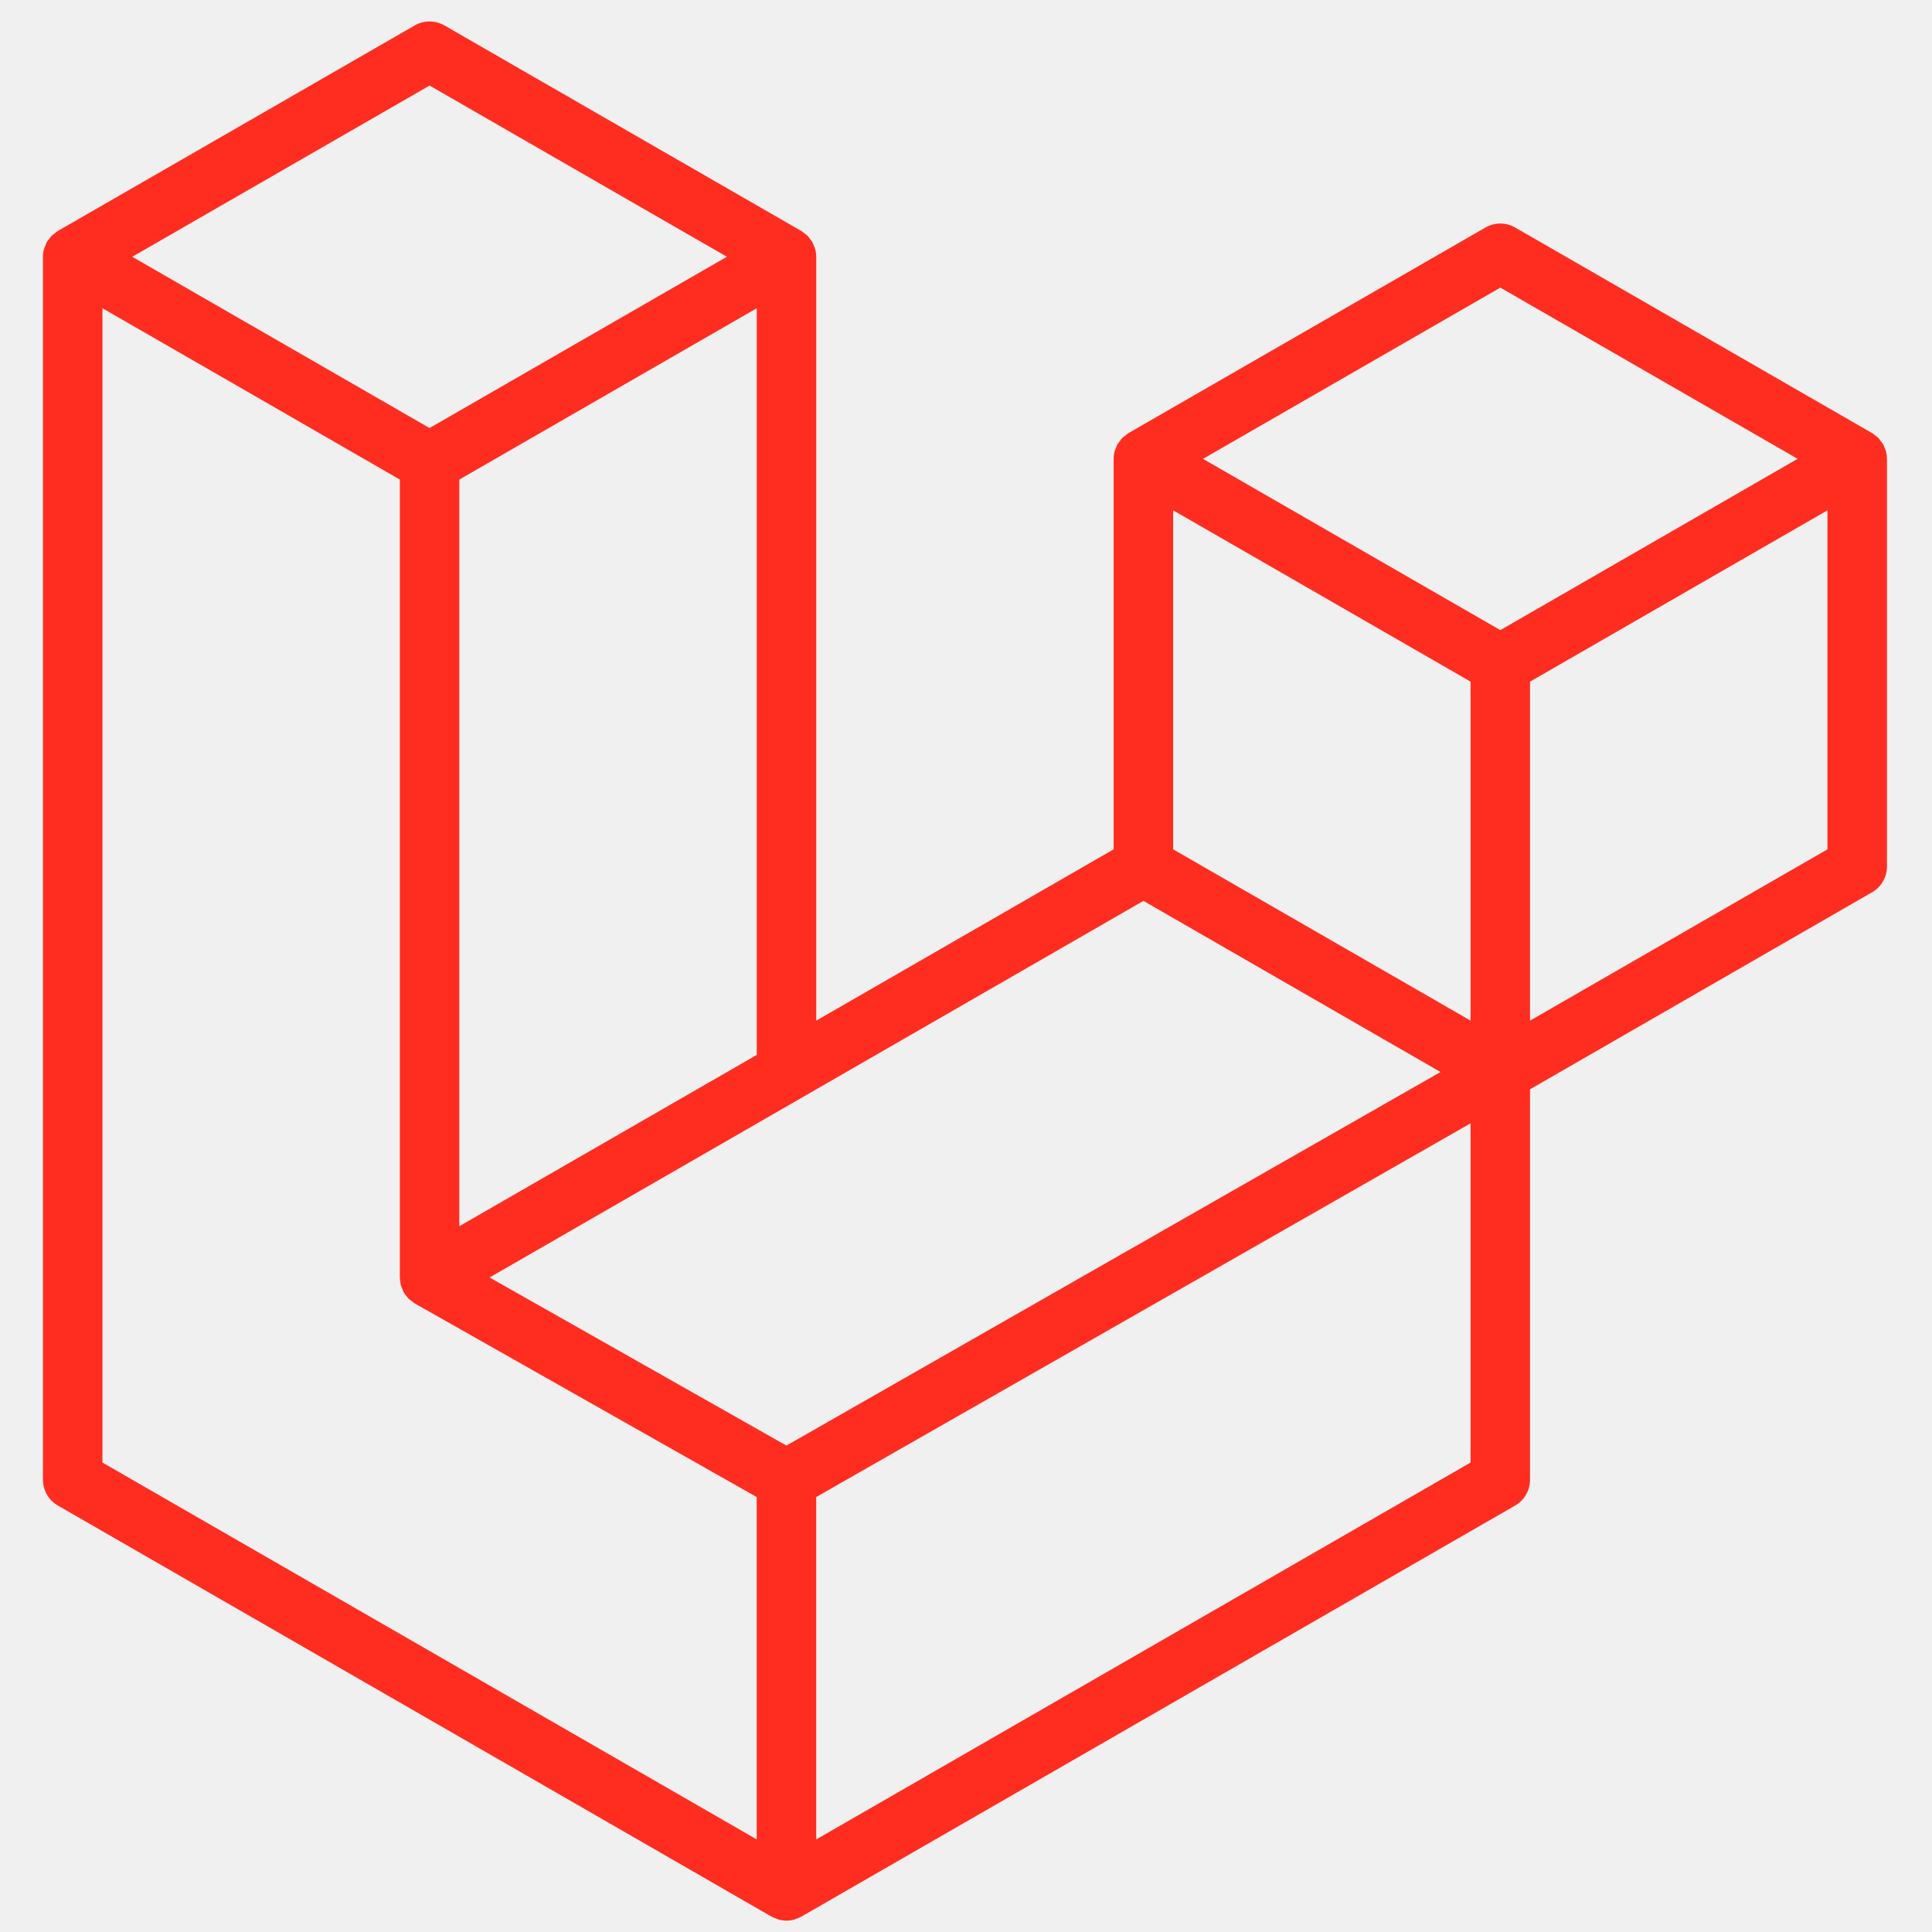
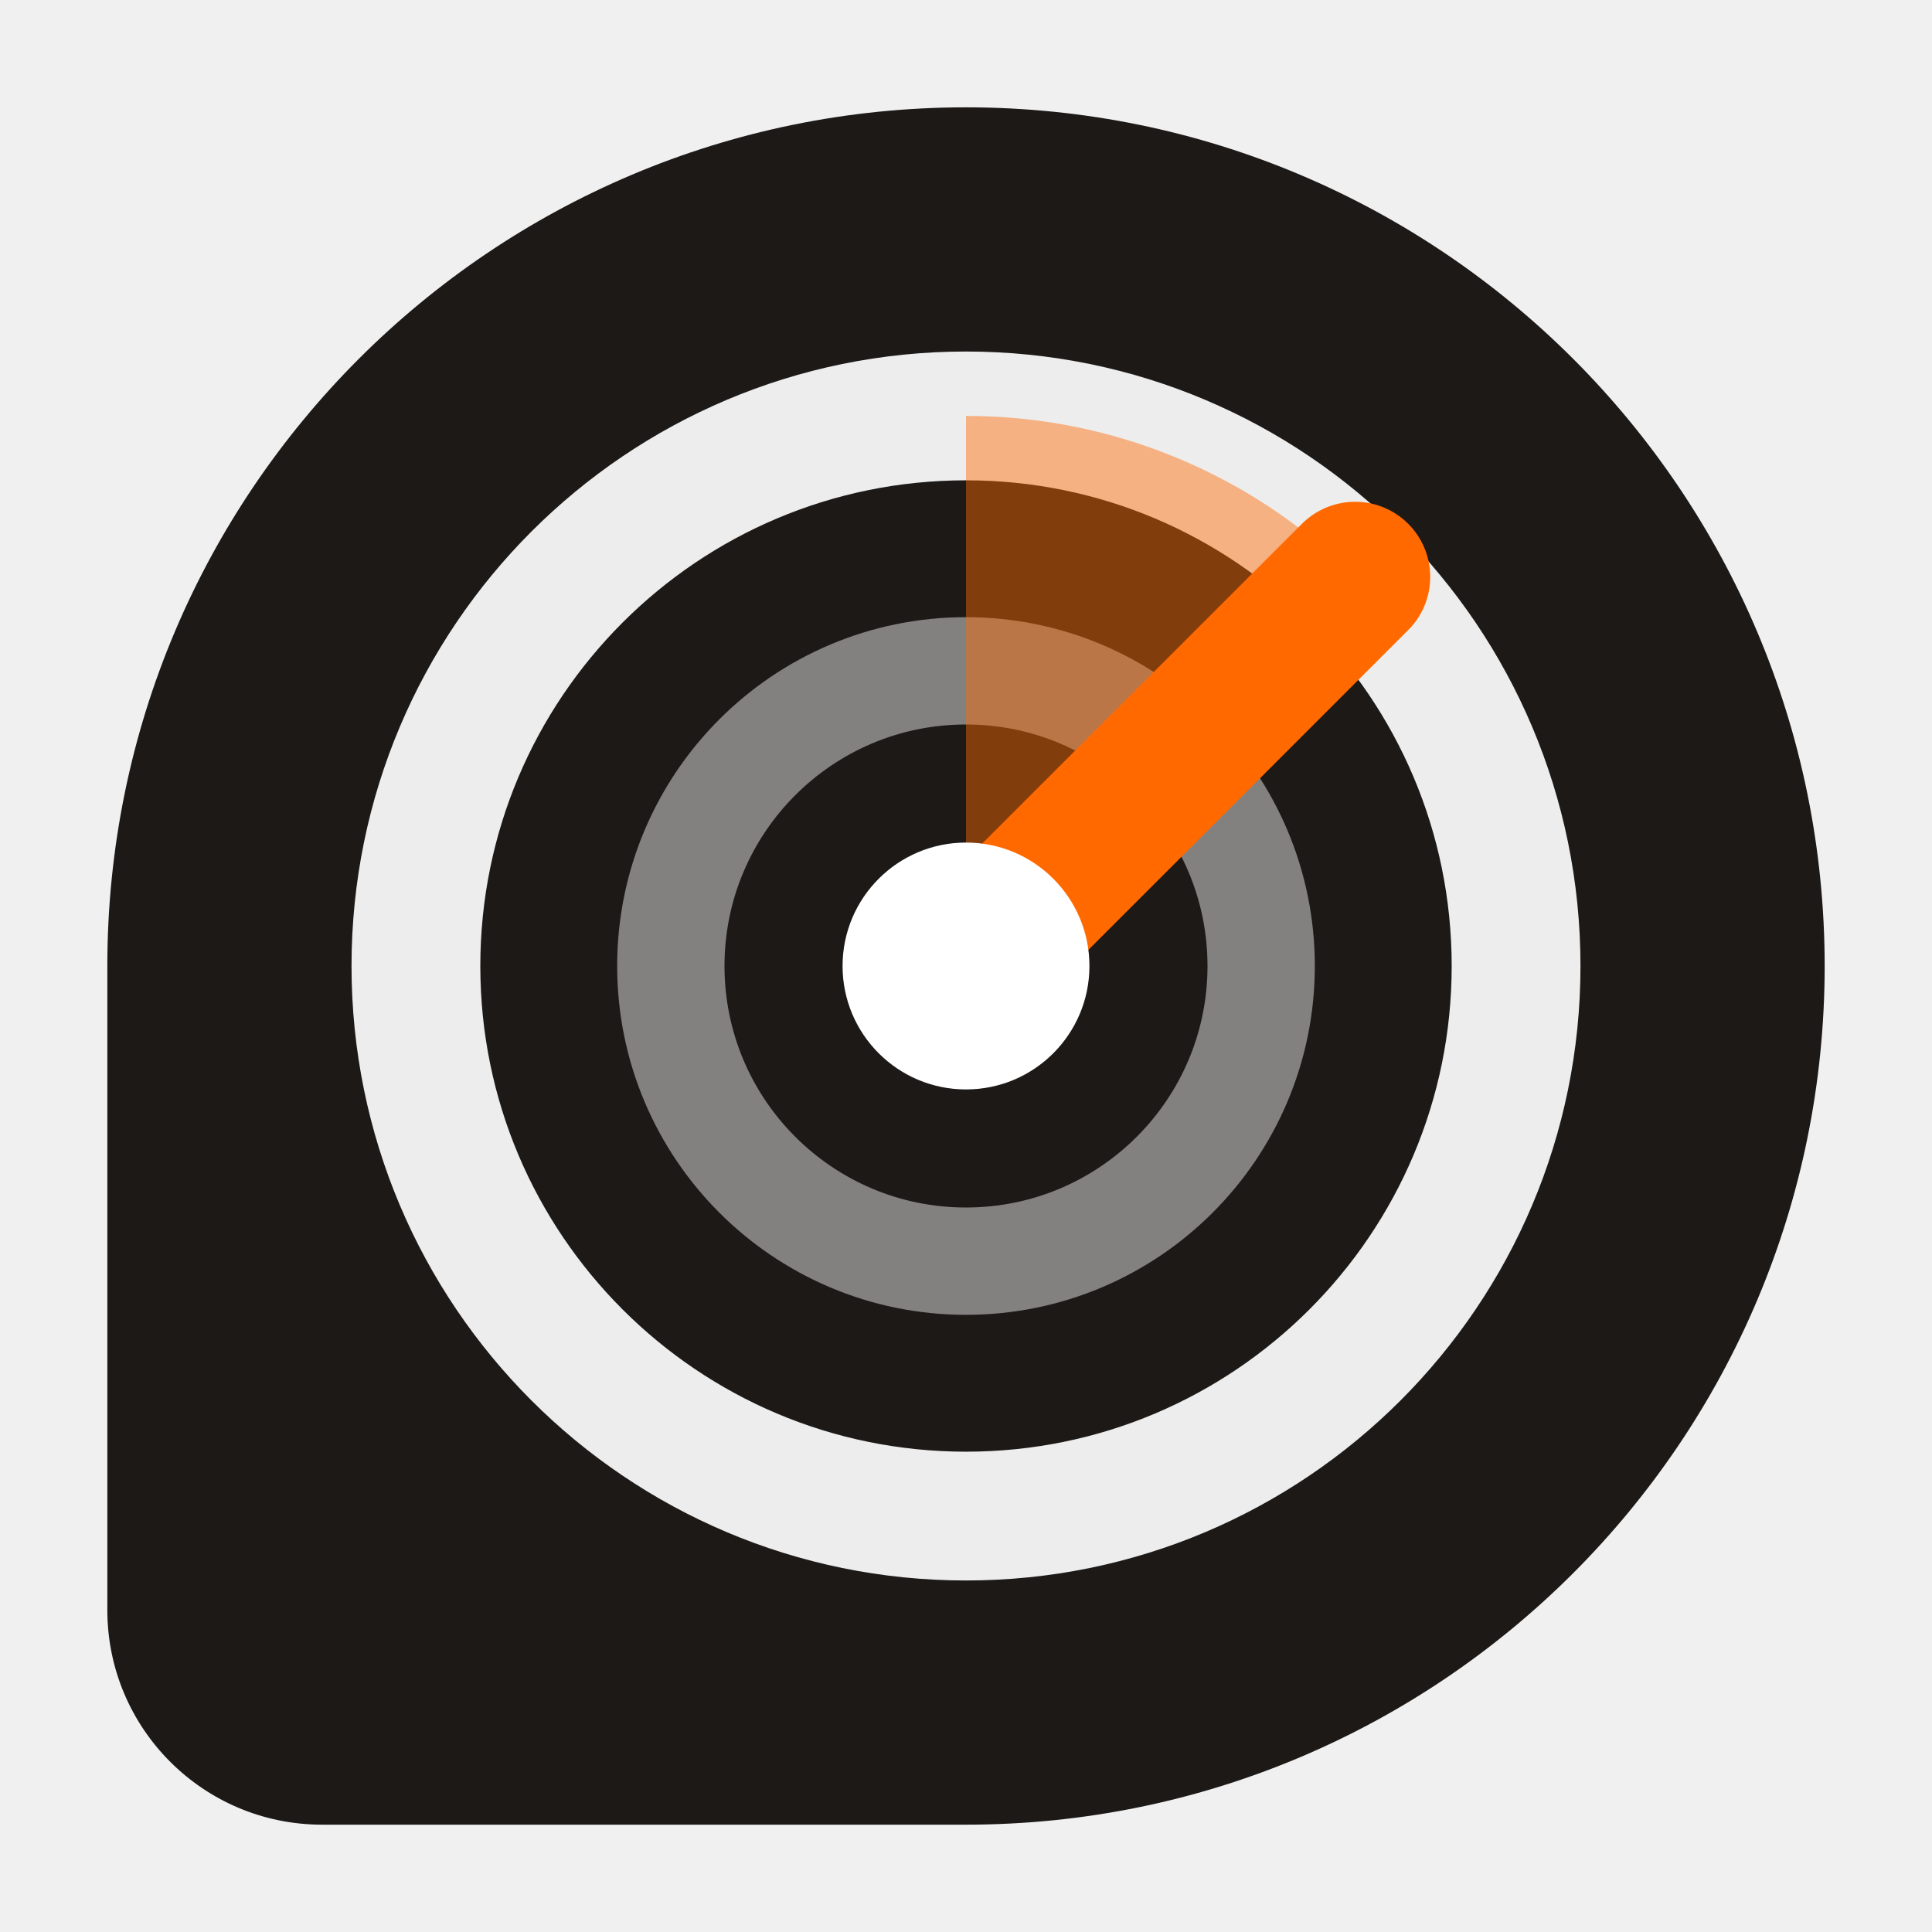
- <svg xmlns="http://www.w3.org/2000/svg" width="166" height="166" viewBox="0 0 166 166" fill="none">
-   <path fill-rule="evenodd" clip-rule="evenodd" d="M162.041 38.759C162.099 38.977 162.129 39.201 162.13 39.426V74.452C162.13 74.902 162.011 75.344 161.786 75.733C161.561 76.122 161.237 76.444 160.847 76.668L131.462 93.594V127.141C131.462 128.054 130.977 128.897 130.186 129.357L68.847 164.683C68.707 164.763 68.554 164.814 68.401 164.868C68.343 164.887 68.289 164.922 68.228 164.938C67.8 165.051 67.349 165.051 66.92 164.938C66.85 164.919 66.786 164.881 66.719 164.855C66.579 164.804 66.432 164.76 66.298 164.683L4.972 129.357C4.583 129.133 4.259 128.81 4.034 128.421C3.808 128.032 3.69 127.591 3.689 127.141L3.689 22.063C3.689 21.834 3.721 21.61 3.779 21.393C3.798 21.32 3.843 21.253 3.868 21.179C3.916 21.045 3.961 20.908 4.031 20.783C4.079 20.7 4.149 20.633 4.206 20.557C4.28 20.454 4.347 20.349 4.433 20.26C4.506 20.186 4.602 20.132 4.685 20.068C4.778 19.992 4.861 19.909 4.966 19.848L35.633 2.185C36.022 1.961 36.462 1.844 36.91 1.844C37.358 1.844 37.798 1.961 38.186 2.185L68.851 19.848H68.857C68.959 19.912 69.045 19.992 69.138 20.065C69.221 20.129 69.313 20.186 69.387 20.257C69.476 20.349 69.54 20.454 69.616 20.557C69.671 20.633 69.744 20.7 69.789 20.783C69.862 20.911 69.904 21.045 69.955 21.179C69.98 21.253 70.025 21.32 70.044 21.396C70.103 21.614 70.133 21.838 70.133 22.063V87.694L95.686 72.974V39.423C95.686 39.2 95.718 38.973 95.775 38.759C95.798 38.683 95.839 38.615 95.865 38.542C95.916 38.408 95.96 38.271 96.031 38.146C96.079 38.063 96.149 37.996 96.203 37.92C96.279 37.818 96.343 37.712 96.433 37.623C96.506 37.549 96.599 37.495 96.681 37.431C96.777 37.355 96.86 37.272 96.962 37.211L127.633 19.548C128.021 19.324 128.461 19.206 128.91 19.206C129.358 19.206 129.798 19.324 130.186 19.548L160.85 37.211C160.959 37.275 161.042 37.355 161.137 37.428C161.217 37.492 161.31 37.549 161.383 37.62C161.473 37.712 161.536 37.818 161.613 37.92C161.67 37.996 161.741 38.063 161.785 38.146C161.859 38.271 161.9 38.408 161.951 38.542C161.98 38.615 162.021 38.683 162.041 38.759ZM157.018 72.974V43.848L146.287 50.028L131.462 58.568V87.694L157.021 72.974H157.018ZM126.354 125.663V96.518L111.771 104.85L70.13 128.626V158.046L126.354 125.663ZM8.801 26.485V125.663L65.018 158.043V128.629L35.649 112L35.64 111.994L35.627 111.988C35.528 111.93 35.445 111.847 35.353 111.777C35.273 111.713 35.18 111.662 35.11 111.592L35.104 111.582C35.021 111.502 34.963 111.403 34.893 111.314C34.829 111.228 34.753 111.154 34.702 111.065L34.699 111.055C34.641 110.96 34.606 110.845 34.565 110.736C34.523 110.64 34.469 110.551 34.443 110.449C34.411 110.328 34.405 110.197 34.392 110.072C34.379 109.976 34.354 109.881 34.354 109.785V109.778V41.205L19.532 32.662L8.801 26.485ZM36.913 7.35L11.364 22.063L36.907 36.777L62.453 22.06L36.907 7.35H36.913ZM50.2 99.174L65.022 90.637V26.485L54.291 32.665L39.466 41.205V105.357L50.2 99.174ZM128.91 24.713L103.363 39.426L128.91 54.14L154.453 39.423L128.91 24.713ZM126.354 58.568L111.529 50.028L100.798 43.848V72.974L115.619 81.511L126.354 87.694V58.568ZM67.571 124.205L105.042 102.803L123.772 92.109L98.245 77.405L68.854 94.334L42.066 109.762L67.571 124.205Z" fill="#FF2D20" />
+ <svg xmlns="http://www.w3.org/2000/svg" viewBox="0 0 36 36">
+   <path d="M18 2 A16 16 0 0 1 34 18 A16 16 0 0 1 18 34 H6 A4 4 0 0 1 2 30 V18 A16 16 0 0 1 18 2 Z" fill="#1c1917" />
+   <circle cx="18" cy="18" r="10.25" fill="none" stroke="#ffffff" stroke-opacity=".92" stroke-width="2.4" />
+   <circle cx="18" cy="18" r="5.5" fill="none" stroke="#ffffff" stroke-opacity=".45" stroke-width="2" />
+   <path d="M18 18 L18 7.75 A10.25 10.25 0 0 1 25.25 10.75 Z" fill="#ff6900" fill-opacity=".45" />
+   <path d="M18 18 L25.25 10.75" stroke="#ff6900" stroke-width="2.8" stroke-linecap="round" />
+   <circle cx="18" cy="18" r="2.3" fill="#ffffff" />
</svg>
